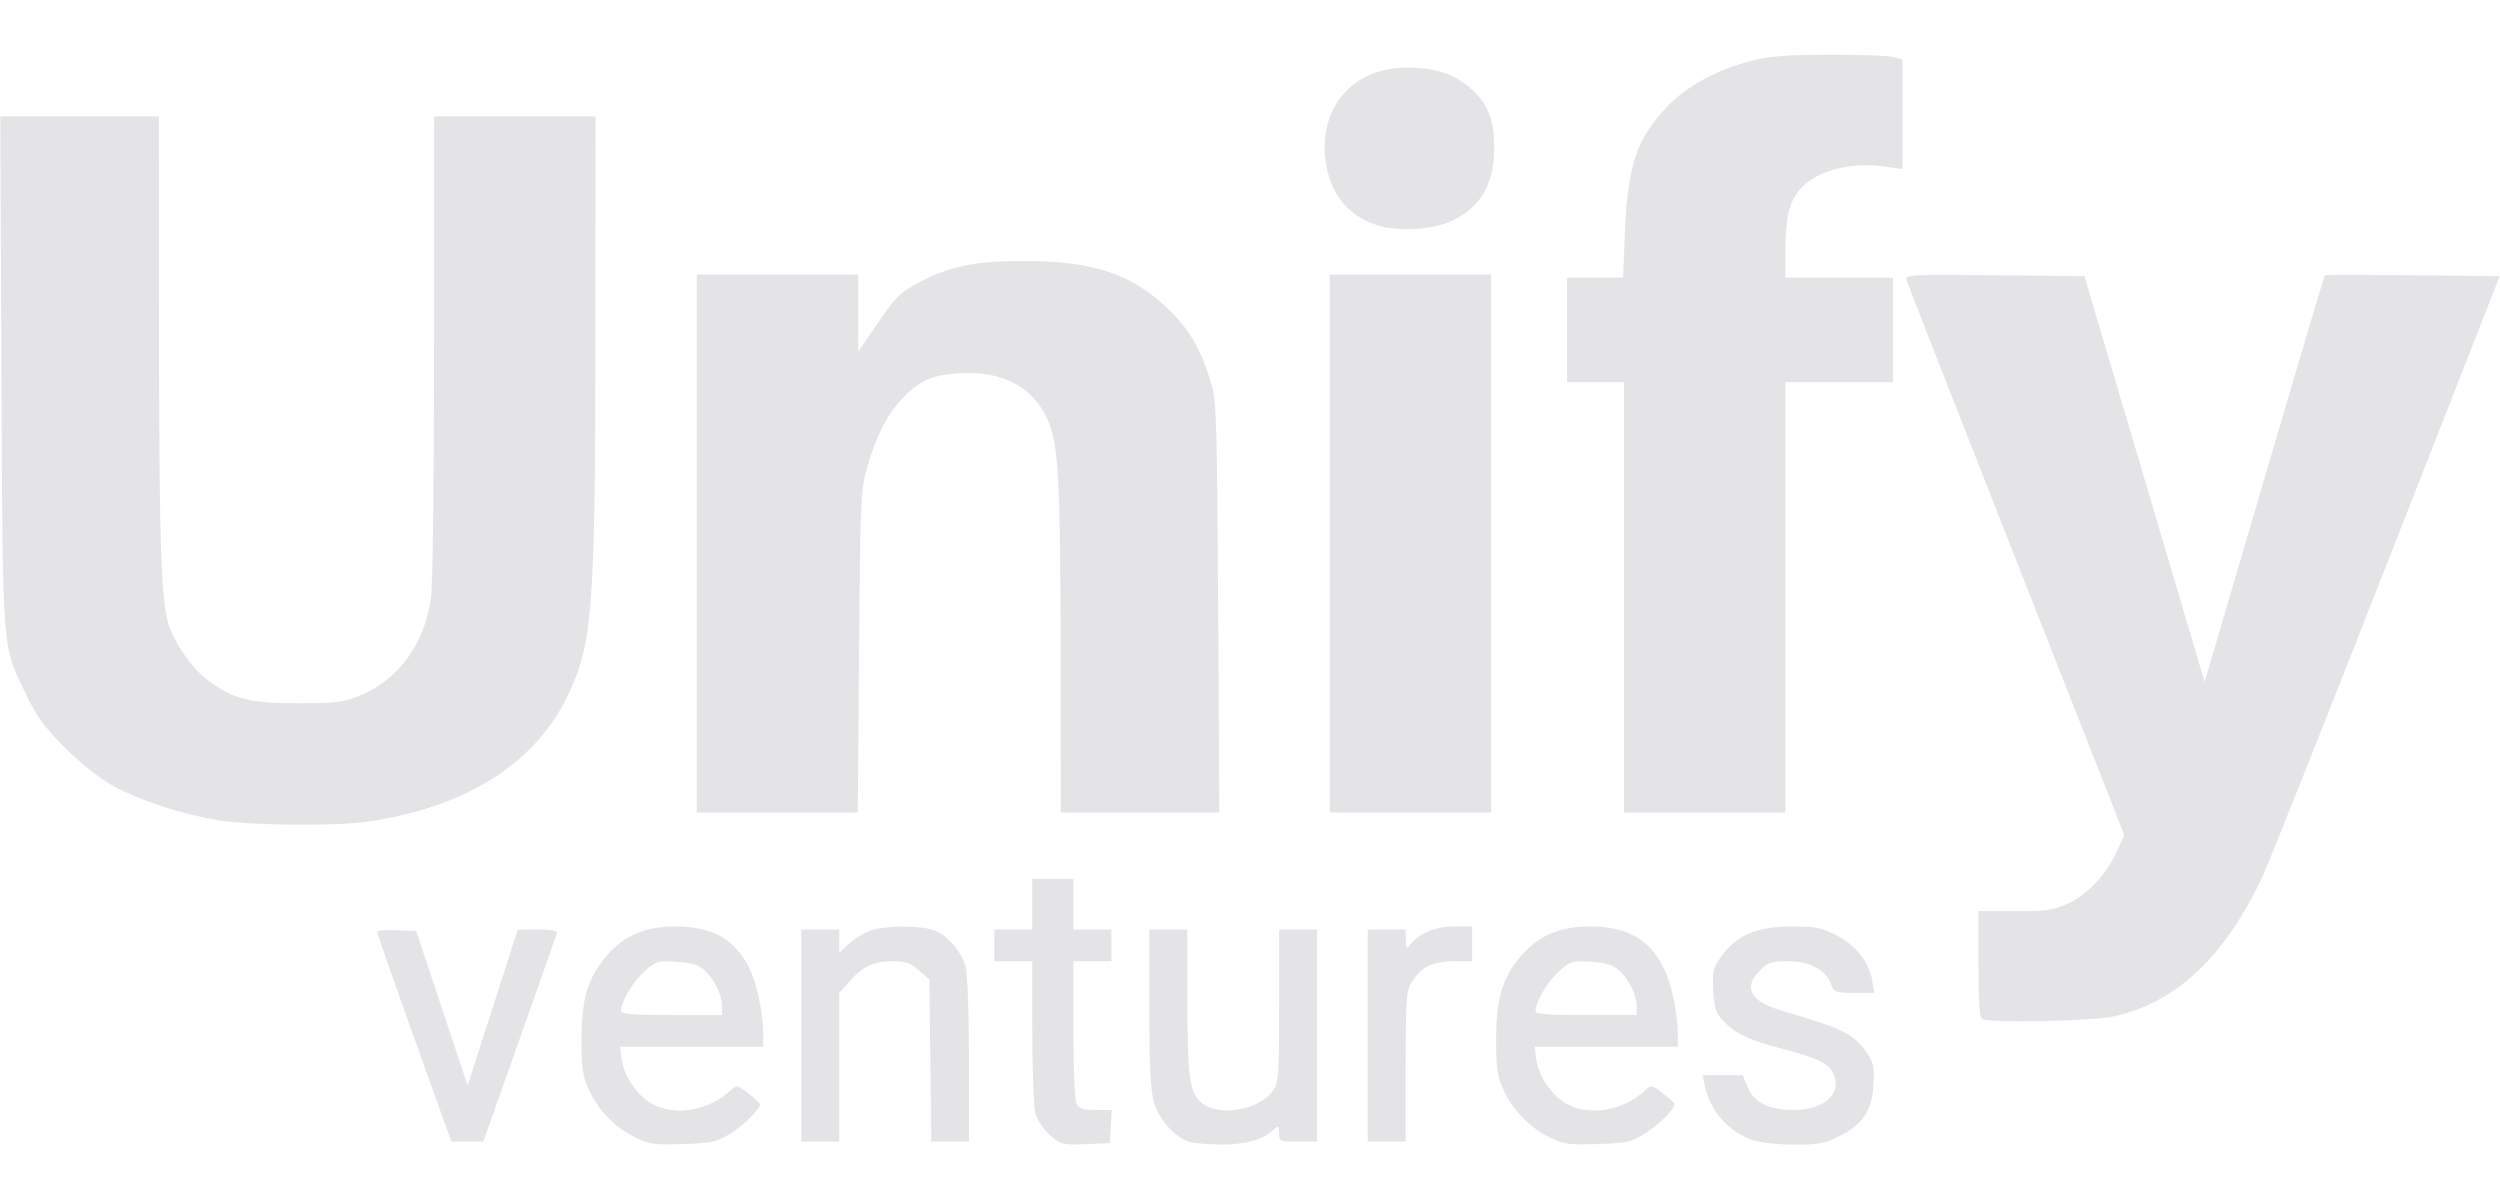
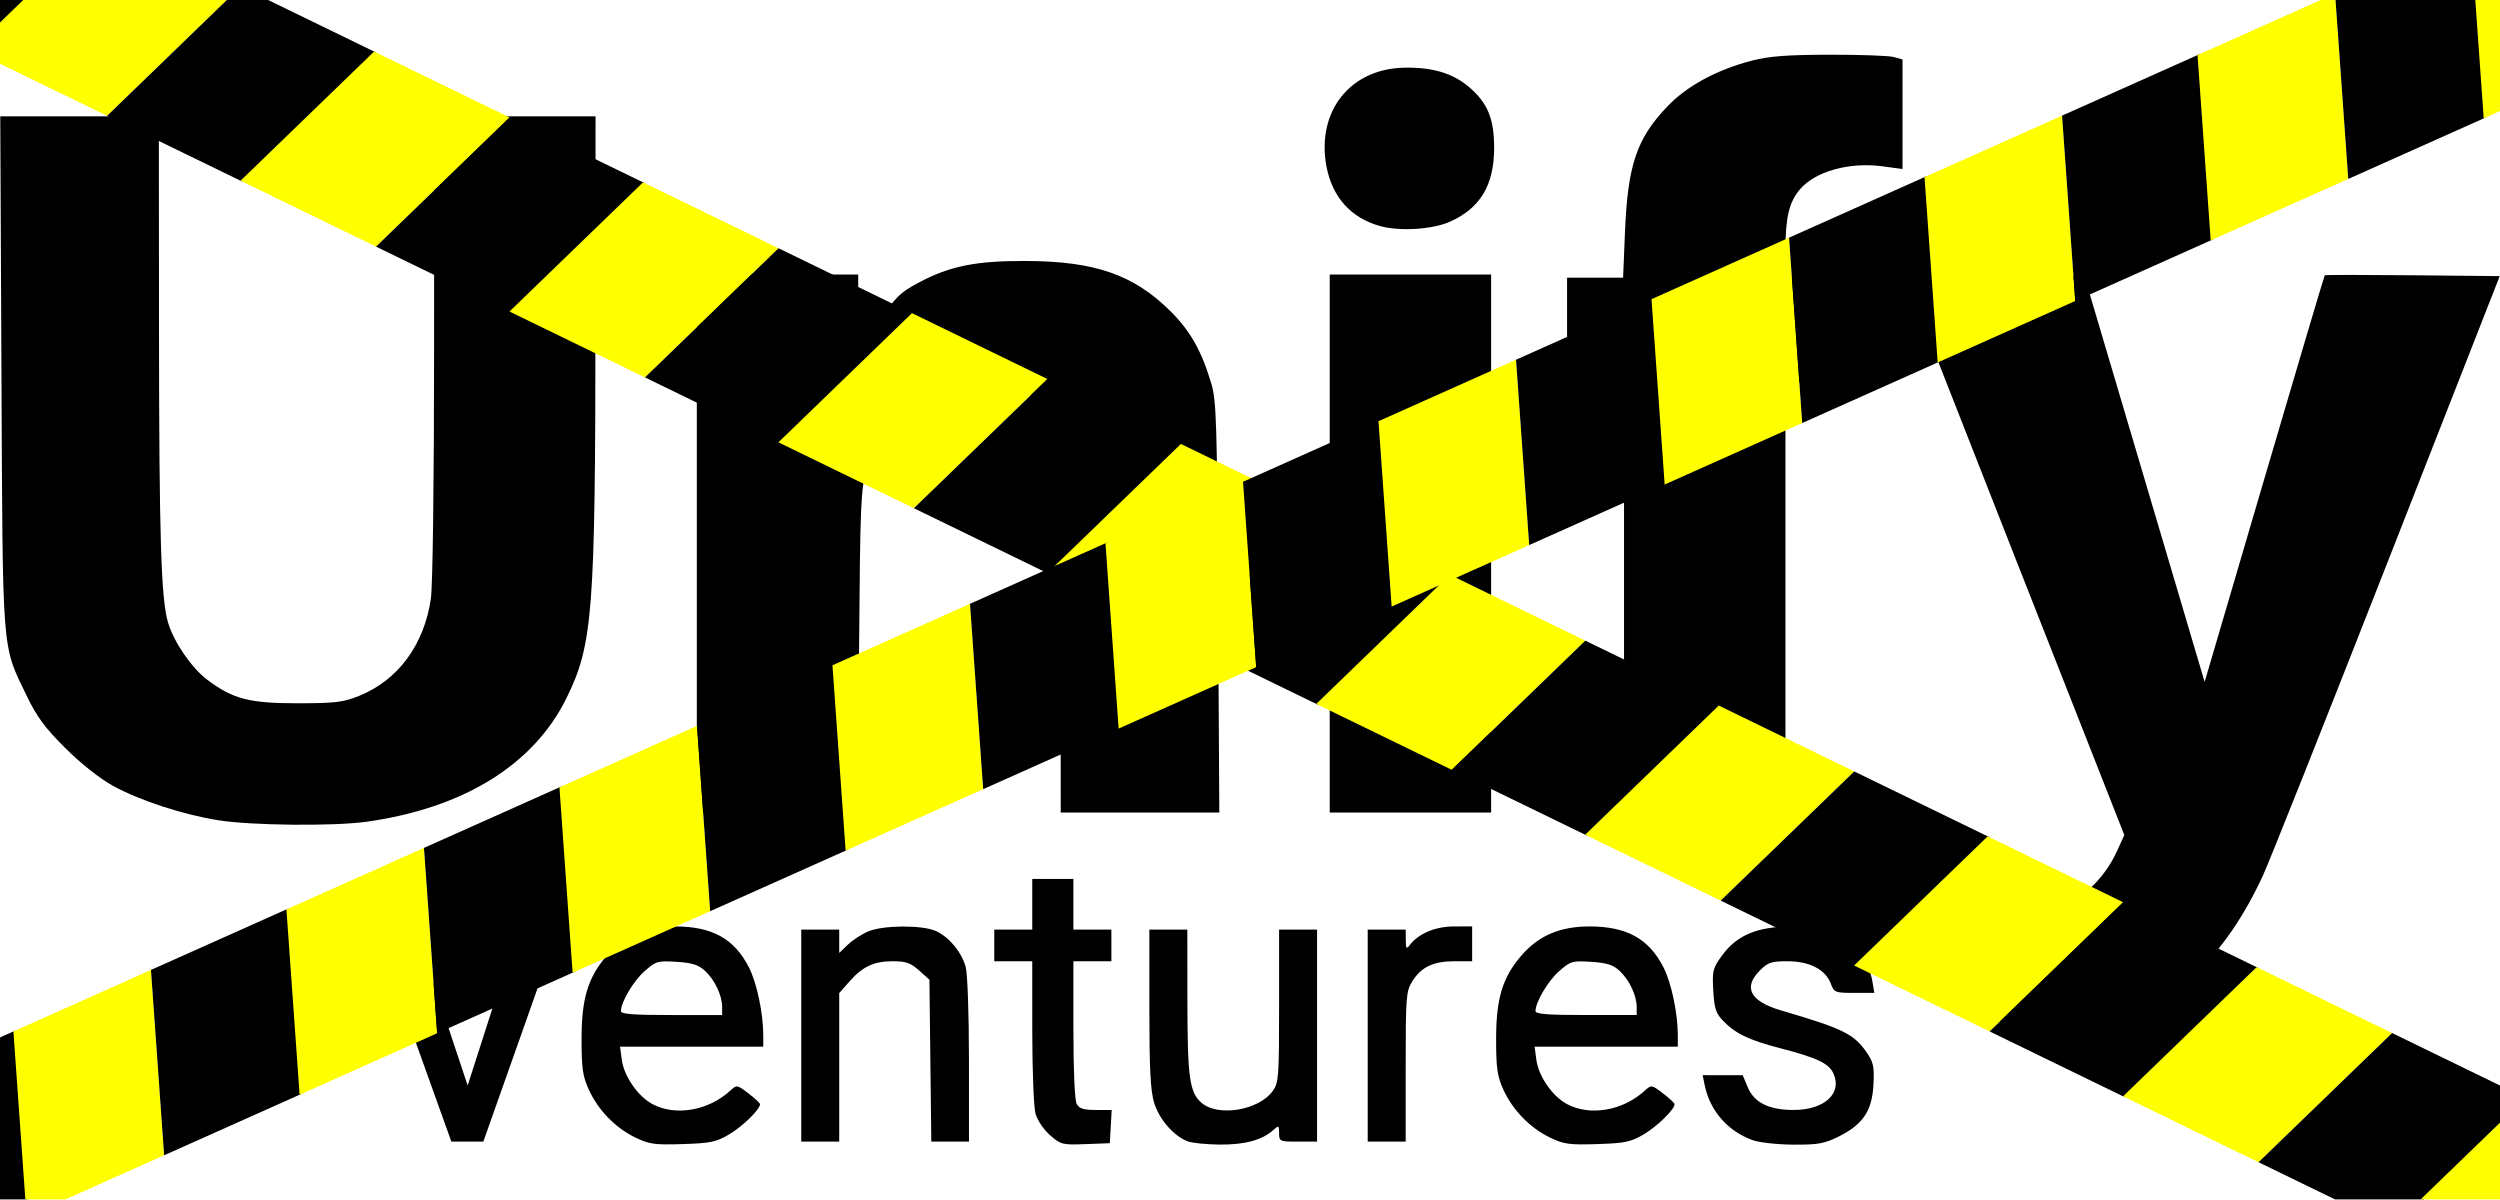
- <svg xmlns="http://www.w3.org/2000/svg" version="1.1" width="1053.333" height="505.333" viewBox="0 0 1053.333 505.333">
-   <defs id="defs1" />
-   <g id="g1">
-     <path style="fill:#e4e4e7;fill-opacity:1" d="m 267.592,479.224 c -8.364,-4.061 -15.649,-11.596 -19.55,-20.222 -2.546,-5.63 -3.014,-8.947 -3.009,-21.333 0.008,-16.947 2.669,-25.755 10.573,-34.988 7.215,-8.429 16.336,-12.345 28.752,-12.345 15.741,0 25.08,5.188 31.247,17.358 3.262,6.436 5.959,19.212 5.978,28.309 l 0.01,5 h -30.176 -30.176 l 0.745,5.554 c 0.928,6.916 6.797,15.385 12.919,18.641 9.733,5.177 23.571,2.779 32.788,-5.683 2.733,-2.509 2.828,-2.495 7.618,1.14 2.668,2.024 4.873,4.085 4.899,4.578 0.114,2.115 -7.379,9.436 -13.074,12.773 -5.405,3.167 -7.839,3.671 -19.526,4.037 -11.911,0.373 -14.071,0.069 -20.018,-2.819 z m 36.667,-54.932 c 0,-4.875 -3.113,-11.456 -7.205,-15.23 -2.791,-2.574 -5.344,-3.387 -11.964,-3.809 -7.985,-0.508 -8.675,-0.307 -13.5,3.928 -4.703,4.13 -9.901,12.898 -9.97,16.82 -0.022,1.265 5.111,1.667 21.304,1.667 H 304.258 Z M 442.399,478.279 c -2.68,-2.353 -5.333,-6.29 -6.101,-9.054 -0.747,-2.69 -1.362,-18.24 -1.366,-34.557 l -0.007,-29.667 h -8 -8 v -6.667 -6.667 h 8 8 v -10.667 -10.667 h 8.667 8.667 v 10.667 10.667 h 8 8 v 6.667 6.667 h -8 -8 v 28.754 c 0,17.271 0.551,29.784 1.38,31.333 1.083,2.024 2.821,2.579 8.07,2.579 h 6.689 l -0.403,7 -0.403,7 -10.225,0.387 c -9.798,0.371 -10.424,0.213 -14.968,-3.776 z m 57.86,2.564 c -5.884,-2.334 -11.977,-9.444 -14.037,-16.381 -1.499,-5.047 -1.963,-14.444 -1.963,-39.703 v -33.091 h 8 8 l 0.032,29.667 c 0.035,32.869 0.871,38.932 5.973,43.333 6.981,6.023 24.204,3.133 30.022,-5.037 2.456,-3.449 2.64,-5.952 2.64,-35.836 v -32.128 h 8 8 v 44.667 44.667 h -8 c -7.769,0 -8,-0.102 -8,-3.54 0,-3.315 -0.152,-3.403 -2.382,-1.384 -4.711,4.263 -12.01,6.259 -22.575,6.173 -5.707,-0.046 -11.876,-0.679 -13.709,-1.407 z m 152.667,-1.62 c -8.364,-4.061 -15.649,-11.596 -19.55,-20.222 -2.546,-5.63 -3.014,-8.947 -3.009,-21.333 0.008,-16.947 2.669,-25.755 10.573,-34.988 7.215,-8.429 16.336,-12.345 28.752,-12.345 15.741,0 25.08,5.188 31.247,17.358 3.262,6.436 5.959,19.212 5.978,28.309 l 0.01,5 h -30.176 -30.176 l 0.745,5.554 c 0.928,6.916 6.797,15.385 12.919,18.641 9.733,5.177 23.571,2.779 32.788,-5.683 2.733,-2.509 2.828,-2.495 7.618,1.14 2.668,2.024 4.873,4.085 4.899,4.578 0.114,2.115 -7.379,9.436 -13.074,12.773 -5.405,3.167 -7.839,3.671 -19.526,4.037 -11.911,0.373 -14.071,0.069 -20.018,-2.819 z m 36.667,-54.932 c 0,-4.875 -3.113,-11.456 -7.205,-15.23 -2.791,-2.574 -5.344,-3.387 -11.964,-3.809 -7.985,-0.508 -8.675,-0.307 -13.5,3.928 -4.703,4.13 -9.901,12.898 -9.97,16.82 -0.022,1.265 5.111,1.667 21.304,1.667 h 21.333 z m 48.837,56.085 c -10.387,-3.702 -17.966,-12.366 -20.159,-23.042 l -0.89,-4.333 8.439,0.014 8.439,0.014 2.128,5.07 c 2.735,6.518 8.93,9.571 19.407,9.564 12.915,-0.008 20.505,-6.994 16.692,-15.363 -1.942,-4.261 -6.876,-6.61 -22.308,-10.62 -13.638,-3.543 -19.163,-6.241 -24.568,-11.994 -2.651,-2.822 -3.364,-5.173 -3.762,-12.417 -0.455,-8.289 -0.187,-9.352 3.706,-14.7 6.258,-8.596 14.961,-12.206 29.466,-12.222 9.84,-0.011 12.432,0.496 18.658,3.654 8.15,4.133 13.849,11.386 15.191,19.333 l 0.844,5 h -8.435 c -8.116,0 -8.491,-0.149 -9.92,-3.934 -2.236,-5.923 -8.95,-9.388 -18.202,-9.394 -6.813,-0.004 -8.249,0.475 -11.667,3.892 -7.193,7.193 -4.083,13.011 9.003,16.846 26.265,7.697 30.718,9.907 36.183,17.955 2.692,3.965 3.077,5.909 2.665,13.449 -0.596,10.911 -4.461,16.642 -14.64,21.715 -6.002,2.991 -8.635,3.463 -19.037,3.413 -6.727,-0.033 -14.358,-0.873 -17.235,-1.899 z m -563.912,-43.042 c -8.611,-24.017 -15.642,-44.145 -15.624,-44.73 0.018,-0.585 3.735,-0.885 8.26,-0.667 l 8.227,0.397 10.83,32.505 10.83,32.505 6.372,-19.838 c 3.505,-10.911 8.257,-25.688 10.559,-32.838 l 4.187,-13 h 8.526 c 6.238,0 8.372,0.447 7.952,1.667 -0.315,0.917 -7.418,21.017 -15.783,44.667 l -15.209,43 h -6.736 -6.736 z m 163.076,-1 v -44.667 h 8 8 v 4.916 4.916 l 3.667,-3.512 c 2.017,-1.932 5.897,-4.444 8.624,-5.583 6.173,-2.579 22.235,-2.722 28.148,-0.252 5.55,2.319 11.071,8.867 12.836,15.223 0.782,2.817 1.38,19.79 1.385,39.292 l 0.007,34.333 h -7.936 -7.936 l -0.397,-34.111 -0.397,-34.111 -4.354,-3.889 c -3.588,-3.204 -5.536,-3.889 -11.066,-3.889 -8.02,0 -12.74,2.22 -18.381,8.645 l -4.198,4.781 v 31.287 31.287 h -8 -8 z m 238.667,0 v -44.667 h 8 8 l 0.042,4.333 c 0.036,3.723 0.275,4.028 1.69,2.169 3.677,-4.83 10.793,-7.825 18.601,-7.83 l 7.667,-0.005 v 7.333 7.333 h -7.4 c -8.952,0 -14.085,2.438 -17.805,8.458 -2.632,4.258 -2.795,6.367 -2.795,36.032 v 31.509 h -8 -8 z m 259,-6.883 c -1.241,-0.501 -1.667,-6.415 -1.667,-23.146 v -22.474 l 15.02,0.09 c 12.734,0.076 16.078,-0.365 21.969,-2.9 8.402,-3.615 16.711,-12.256 21.189,-22.037 l 3.273,-7.15 -45.553,-115.75 c -25.054,-63.663 -45.853,-116.809 -46.221,-118.104 -0.628,-2.216 1.547,-2.334 37.148,-2 l 37.816,0.354 25.327,85.492 25.327,85.492 25.118,-85.48 c 13.815,-47.014 25.283,-85.645 25.484,-85.846 0.201,-0.201 16.873,-0.206 37.047,-0.011 l 36.681,0.355 -47.572,121.333 c -26.165,66.733 -49.696,125.884 -52.292,131.447 -15.95,34.173 -36.69,53.602 -63.214,59.221 -8.85,1.875 -50.884,2.729 -54.883,1.116 z M 92.234,345.638 C 77.22,343.296 58.629,337.215 47.369,330.962 41.876,327.911 33.964,321.621 27.443,315.118 18.822,306.522 15.52,302.036 11.165,293.001 0.69,271.271 1.162,277.36 0.608,156.668 L 0.114,49.001 H 33.519 66.925 l 0.068,90.333 c 0.066,87.293 0.867,113.116 3.82,123.018 2.439,8.18 9.898,19.061 16.46,24.011 10.841,8.177 17.761,9.974 38.319,9.951 15.661,-0.018 18.996,-0.42 25.662,-3.094 16.432,-6.592 27.473,-21.537 30.285,-40.993 0.79,-5.467 1.344,-48.744 1.36,-106.226 l 0.026,-97 h 34 34 l -0.042,87 c -0.059,122.264 -1.096,135.629 -12.279,158.278 -13.842,28.034 -43.446,46.282 -84.301,51.964 -13.767,1.915 -48.053,1.58 -62.068,-0.606 z M 293.592,229.001 V 115.668 h 34 34 v 16.276 16.276 l 8.333,-12.228 c 7.439,-10.915 9.28,-12.731 17.151,-16.92 13.153,-6.998 24.021,-9.19 45.182,-9.114 29.035,0.105 45.31,5.738 60.762,21.031 8.475,8.388 13.259,16.84 17.361,30.679 2.142,7.225 2.419,16.36 2.862,94.333 l 0.49,86.333 h -33.405 -33.405 l -0.058,-65.667 c -0.066,-74.08 -0.863,-89.114 -5.268,-99.355 -6.102,-14.185 -18.957,-21.113 -37.172,-20.032 -11.707,0.695 -16.745,2.897 -24.199,10.578 -6.258,6.448 -11.193,16.134 -14.968,29.375 -2.622,9.198 -2.816,13.715 -3.314,77.435 l -0.529,67.667 h -33.912 -33.912 z m 266.667,0 V 115.668 h 34 34 v 113.333 113.333 h -34 -34 z m 124,22.667 v -90.667 h -12 -12 v -22 -22 h 11.804 11.804 l 0.778,-19 c 1.166,-28.495 4.879,-39.535 17.878,-53.163 8.266,-8.666 20.896,-15.495 35.736,-19.322 7.209,-1.859 14.645,-2.419 32.667,-2.461 12.833,-0.03 24.983,0.407 27,0.971 l 3.667,1.025 v 23.087 23.087 l -8.268,-1.131 c -14.14,-1.934 -28.566,2.091 -35.03,9.773 -4.494,5.341 -6.02,11.786 -6.028,25.466 l -0.007,11.667 h 22.667 22.667 v 22 22 H 774.925 752.259 v 90.667 90.667 h -34 -34 z M 581.352,95.221 c -12.15,-3.427 -20.017,-12.177 -22.442,-24.963 -4.41,-23.254 9.896,-41.385 32.942,-41.748 11.888,-0.187 20.346,2.375 27.198,8.241 7.75,6.634 10.483,13.303 10.483,25.583 0,15.618 -5.831,25.364 -18.587,31.063 -7.418,3.314 -21.28,4.168 -29.594,1.823 z" id="path1" />
+ <svg xmlns="http://www.w3.org/2000/svg" version="1.1" width="1053.333" height="505.333" viewBox="0 0 1053.333 505.333" id="svg1">
+   <defs id="defs1">
+     <clipPath clipPathUnits="userSpaceOnUse" id="clipPath7">
+       <rect style="fill:#00d400;stroke-width:2.21" id="rect8" width="519.139" height="70.393" x="-20.92" y="616.036" transform="matrix(0.8953324,-0.4453986,0.3611398,0.9325117,0,0)" />
+     </clipPath>
+     <clipPath clipPathUnits="userSpaceOnUse" id="clipPath8">
+       <rect style="fill:#00d400;stroke-width:2.21" id="rect9" width="519.139" height="70.393" x="-20.92" y="616.036" transform="matrix(0.8953324,-0.4453986,0.3611398,0.9325117,0,0)" />
+     </clipPath>
+     <clipPath clipPathUnits="userSpaceOnUse" id="clipPath53">
+       <rect style="fill:#00d400" id="rect54" width="1053.333" height="505.333" x="-929.101" y="-708.661" transform="rotate(24.08554)" />
+     </clipPath>
+     <clipPath clipPathUnits="userSpaceOnUse" id="clipPath54">
+       <rect style="fill:#00d400" id="rect55" width="1053.333" height="505.333" x="-427.588" y="-850.345" transform="rotate(-25.93691)" />
+     </clipPath>
+     <clipPath clipPathUnits="userSpaceOnUse" id="clipPath55">
+       <rect style="fill:#00d400" id="rect56" width="1053.333" height="505.333" x="0" y="0" />
+     </clipPath>
+   </defs>
+   <g id="g1" clip-path="url(#clipPath55)">
+     <path style="fill:currentColor;fill-opacity:1" d="m 267.592,479.224 c -8.364,-4.061 -15.649,-11.596 -19.55,-20.222 -2.546,-5.63 -3.014,-8.947 -3.009,-21.333 0.008,-16.947 2.669,-25.755 10.573,-34.988 7.215,-8.429 16.336,-12.345 28.752,-12.345 15.741,0 25.08,5.188 31.247,17.358 3.262,6.436 5.959,19.212 5.978,28.309 l 0.01,5 h -30.176 -30.176 l 0.745,5.554 c 0.928,6.916 6.797,15.385 12.919,18.641 9.733,5.177 23.571,2.779 32.788,-5.683 2.733,-2.509 2.828,-2.495 7.618,1.14 2.668,2.024 4.873,4.085 4.899,4.578 0.114,2.115 -7.379,9.436 -13.074,12.773 -5.405,3.167 -7.839,3.671 -19.526,4.037 -11.911,0.373 -14.071,0.069 -20.018,-2.819 z m 36.667,-54.932 c 0,-4.875 -3.113,-11.456 -7.205,-15.23 -2.791,-2.574 -5.344,-3.387 -11.964,-3.809 -7.985,-0.508 -8.675,-0.307 -13.5,3.928 -4.703,4.13 -9.901,12.898 -9.97,16.82 -0.022,1.265 5.111,1.667 21.304,1.667 H 304.258 Z M 442.399,478.279 c -2.68,-2.353 -5.333,-6.29 -6.101,-9.054 -0.747,-2.69 -1.362,-18.24 -1.366,-34.557 l -0.007,-29.667 h -8 -8 v -6.667 -6.667 h 8 8 v -10.667 -10.667 h 8.667 8.667 v 10.667 10.667 h 8 8 v 6.667 6.667 h -8 -8 v 28.754 c 0,17.271 0.551,29.784 1.38,31.333 1.083,2.024 2.821,2.579 8.07,2.579 h 6.689 l -0.403,7 -0.403,7 -10.225,0.387 c -9.798,0.371 -10.424,0.213 -14.968,-3.776 z m 57.86,2.564 c -5.884,-2.334 -11.977,-9.444 -14.037,-16.381 -1.499,-5.047 -1.963,-14.444 -1.963,-39.703 v -33.091 h 8 8 l 0.032,29.667 c 0.035,32.869 0.871,38.932 5.973,43.333 6.981,6.023 24.204,3.133 30.022,-5.037 2.456,-3.449 2.64,-5.952 2.64,-35.836 v -32.128 h 8 8 v 44.667 44.667 h -8 c -7.769,0 -8,-0.102 -8,-3.54 0,-3.315 -0.152,-3.403 -2.382,-1.384 -4.711,4.263 -12.01,6.259 -22.575,6.173 -5.707,-0.046 -11.876,-0.679 -13.709,-1.407 z m 152.667,-1.62 c -8.364,-4.061 -15.649,-11.596 -19.55,-20.222 -2.546,-5.63 -3.014,-8.947 -3.009,-21.333 0.008,-16.947 2.669,-25.755 10.573,-34.988 7.215,-8.429 16.336,-12.345 28.752,-12.345 15.741,0 25.08,5.188 31.247,17.358 3.262,6.436 5.959,19.212 5.978,28.309 l 0.01,5 h -30.176 -30.176 l 0.745,5.554 c 0.928,6.916 6.797,15.385 12.919,18.641 9.733,5.177 23.571,2.779 32.788,-5.683 2.733,-2.509 2.828,-2.495 7.618,1.14 2.668,2.024 4.873,4.085 4.899,4.578 0.114,2.115 -7.379,9.436 -13.074,12.773 -5.405,3.167 -7.839,3.671 -19.526,4.037 -11.911,0.373 -14.071,0.069 -20.018,-2.819 z m 36.667,-54.932 c 0,-4.875 -3.113,-11.456 -7.205,-15.23 -2.791,-2.574 -5.344,-3.387 -11.964,-3.809 -7.985,-0.508 -8.675,-0.307 -13.5,3.928 -4.703,4.13 -9.901,12.898 -9.97,16.82 -0.022,1.265 5.111,1.667 21.304,1.667 h 21.333 z m 48.837,56.085 c -10.387,-3.702 -17.966,-12.366 -20.159,-23.042 l -0.89,-4.333 8.439,0.014 8.439,0.014 2.128,5.07 c 2.735,6.518 8.93,9.571 19.407,9.564 12.915,-0.008 20.505,-6.994 16.692,-15.363 -1.942,-4.261 -6.876,-6.61 -22.308,-10.62 -13.638,-3.543 -19.163,-6.241 -24.568,-11.994 -2.651,-2.822 -3.364,-5.173 -3.762,-12.417 -0.455,-8.289 -0.187,-9.352 3.706,-14.7 6.258,-8.596 14.961,-12.206 29.466,-12.222 9.84,-0.011 12.432,0.496 18.658,3.654 8.15,4.133 13.849,11.386 15.191,19.333 l 0.844,5 h -8.435 c -8.116,0 -8.491,-0.149 -9.92,-3.934 -2.236,-5.923 -8.95,-9.388 -18.202,-9.394 -6.813,-0.004 -8.249,0.475 -11.667,3.892 -7.193,7.193 -4.083,13.011 9.003,16.846 26.265,7.697 30.718,9.907 36.183,17.955 2.692,3.965 3.077,5.909 2.665,13.449 -0.596,10.911 -4.461,16.642 -14.64,21.715 -6.002,2.991 -8.635,3.463 -19.037,3.413 -6.727,-0.033 -14.358,-0.873 -17.235,-1.899 z m -563.912,-43.042 c -8.611,-24.017 -15.642,-44.145 -15.624,-44.73 0.018,-0.585 3.735,-0.885 8.26,-0.667 l 8.227,0.397 10.83,32.505 10.83,32.505 6.372,-19.838 c 3.505,-10.911 8.257,-25.688 10.559,-32.838 l 4.187,-13 h 8.526 c 6.238,0 8.372,0.447 7.952,1.667 -0.315,0.917 -7.418,21.017 -15.783,44.667 l -15.209,43 h -6.736 -6.736 z m 163.076,-1 v -44.667 h 8 8 v 4.916 4.916 l 3.667,-3.512 c 2.017,-1.932 5.897,-4.444 8.624,-5.583 6.173,-2.579 22.235,-2.722 28.148,-0.252 5.55,2.319 11.071,8.867 12.836,15.223 0.782,2.817 1.38,19.79 1.385,39.292 l 0.007,34.333 h -7.936 -7.936 l -0.397,-34.111 -0.397,-34.111 -4.354,-3.889 c -3.588,-3.204 -5.536,-3.889 -11.066,-3.889 -8.02,0 -12.74,2.22 -18.381,8.645 l -4.198,4.781 v 31.287 31.287 h -8 -8 z m 238.667,0 v -44.667 h 8 8 l 0.042,4.333 c 0.036,3.723 0.275,4.028 1.69,2.169 3.677,-4.83 10.793,-7.825 18.601,-7.83 l 7.667,-0.005 v 7.333 7.333 h -7.4 c -8.952,0 -14.085,2.438 -17.805,8.458 -2.632,4.258 -2.795,6.367 -2.795,36.032 v 31.509 h -8 -8 z m 259,-6.883 c -1.241,-0.501 -1.667,-6.415 -1.667,-23.146 v -22.474 l 15.02,0.09 c 12.734,0.076 16.078,-0.365 21.969,-2.9 8.402,-3.615 16.711,-12.256 21.189,-22.037 l 3.273,-7.15 -45.553,-115.75 c -25.054,-63.663 -45.853,-116.809 -46.221,-118.104 -0.628,-2.216 1.547,-2.334 37.148,-2 l 37.816,0.354 25.327,85.492 25.327,85.492 25.118,-85.48 c 13.815,-47.014 25.283,-85.645 25.484,-85.846 0.201,-0.201 16.873,-0.206 37.047,-0.011 l 36.681,0.355 -47.572,121.333 c -26.165,66.733 -49.696,125.884 -52.292,131.447 -15.95,34.173 -36.69,53.602 -63.214,59.221 -8.85,1.875 -50.884,2.729 -54.883,1.116 z M 92.234,345.638 C 77.22,343.296 58.629,337.215 47.369,330.962 41.876,327.911 33.964,321.621 27.443,315.118 18.822,306.522 15.52,302.036 11.165,293.001 0.69,271.271 1.162,277.36 0.608,156.668 L 0.114,49.001 H 33.519 66.925 l 0.068,90.333 c 0.066,87.293 0.867,113.116 3.82,123.018 2.439,8.18 9.898,19.061 16.46,24.011 10.841,8.177 17.761,9.974 38.319,9.951 15.661,-0.018 18.996,-0.42 25.662,-3.094 16.432,-6.592 27.473,-21.537 30.285,-40.993 0.79,-5.467 1.344,-48.744 1.36,-106.226 l 0.026,-97 h 34 34 l -0.042,87 c -0.059,122.264 -1.096,135.629 -12.279,158.278 -13.842,28.034 -43.446,46.282 -84.301,51.964 -13.767,1.915 -48.053,1.58 -62.068,-0.606 z M 293.592,229.001 V 115.668 h 34 34 v 16.276 16.276 l 8.333,-12.228 c 7.439,-10.915 9.28,-12.731 17.151,-16.92 13.153,-6.998 24.021,-9.19 45.182,-9.114 29.035,0.105 45.31,5.738 60.762,21.031 8.475,8.388 13.259,16.84 17.361,30.679 2.142,7.225 2.419,16.36 2.862,94.333 l 0.49,86.333 h -33.405 -33.405 l -0.058,-65.667 c -0.066,-74.08 -0.863,-89.114 -5.268,-99.355 -6.102,-14.185 -18.957,-21.113 -37.172,-20.032 -11.707,0.695 -16.745,2.897 -24.199,10.578 -6.258,6.448 -11.193,16.134 -14.968,29.375 -2.622,9.198 -2.816,13.715 -3.314,77.435 l -0.529,67.667 h -33.912 -33.912 z m 266.667,0 V 115.668 h 34 34 v 113.333 113.333 h -34 -34 z m 124,22.667 v -90.667 h -12 -12 v -22 -22 h 11.804 11.804 l 0.778,-19 c 1.166,-28.495 4.879,-39.535 17.878,-53.163 8.266,-8.666 20.896,-15.495 35.736,-19.322 7.209,-1.859 14.645,-2.419 32.667,-2.461 12.833,-0.03 24.983,0.407 27,0.971 l 3.667,1.025 v 23.087 23.087 l -8.268,-1.131 c -14.14,-1.934 -28.566,2.091 -35.03,9.773 -4.494,5.341 -6.02,11.786 -6.028,25.466 l -0.007,11.667 h 22.667 22.667 v 22 22 H 774.925 752.259 v 90.667 90.667 h -34 -34 z M 581.352,95.221 c -12.15,-3.427 -20.017,-12.177 -22.442,-24.963 -4.41,-23.254 9.896,-41.385 32.942,-41.748 11.888,-0.187 20.346,2.375 27.198,8.241 7.75,6.634 10.483,13.303 10.483,25.583 0,15.618 -5.831,25.364 -18.587,31.063 -7.418,3.314 -21.28,4.168 -29.594,1.823 z" id="path1" />
+   </g>
+   <g id="g31" transform="rotate(25.93691,-1632.468,1353.547)" clip-path="url(#clipPath54)">
+     <path id="rect1" style="fill:#ffff00;stroke-width:1.103" transform="matrix(0.8840444,0.467403,-0.3423695,0.9395654,-968.1445,-1270.815)" d="m 327.702,492.162 h 60.209 v 108.241 h -60.209 z" clip-path="url(#clipPath8)" />
+     <path id="rect2" style="stroke-width:1.103" transform="matrix(0.8840444,0.467403,-0.3423695,0.9395654,-968.6604,-1270.815)" d="m 388.402,461.965 h 60.209 v 108.241 h -60.209 z" clip-path="url(#clipPath7)" />
+     <path id="path12" style="fill:#ffff00;stroke-width:1.103" transform="matrix(0.8840444,0.467403,-0.3423695,0.9395654,-842.1445,-1270.815)" d="m 327.702,492.162 h 60.209 v 108.241 h -60.209 z" clip-path="url(#clipPath8)" />
+     <path id="path13" style="stroke-width:1.103" transform="matrix(0.8840444,0.467403,-0.3423695,0.9395654,-842.6604,-1270.815)" d="m 388.402,461.965 h 60.209 v 108.241 h -60.209 z" clip-path="url(#clipPath7)" />
+     <path id="path14" style="fill:#ffff00;stroke-width:1.103" transform="matrix(0.8840444,0.467403,-0.3423695,0.9395654,-716.1445,-1270.815)" d="m 327.702,492.162 h 60.209 v 108.241 h -60.209 z" clip-path="url(#clipPath8)" />
+     <path id="path15" style="stroke-width:1.103" transform="matrix(0.8840444,0.467403,-0.3423695,0.9395654,-716.6604,-1270.815)" d="m 388.402,461.965 h 60.209 v 108.241 h -60.209 z" clip-path="url(#clipPath7)" />
+     <path id="path16" style="fill:#ffff00;stroke-width:1.103" transform="matrix(0.8840444,0.467403,-0.3423695,0.9395654,-590.1445,-1270.815)" d="m 327.702,492.162 h 60.209 v 108.241 h -60.209 z" clip-path="url(#clipPath8)" />
+     <path id="path17" style="stroke-width:1.103" transform="matrix(0.8840444,0.467403,-0.3423695,0.9395654,-590.6604,-1270.815)" d="m 388.402,461.965 h 60.209 v 108.241 h -60.209 z" clip-path="url(#clipPath7)" />
+     <path id="path18" style="fill:#ffff00;stroke-width:1.103" transform="matrix(0.8840444,0.467403,-0.3423695,0.9395654,-464.1445,-1270.815)" d="m 327.702,492.162 h 60.209 v 108.241 h -60.209 z" clip-path="url(#clipPath8)" />
+     <path id="path19" style="stroke-width:1.103" transform="matrix(0.8840444,0.467403,-0.3423695,0.9395654,-464.6604,-1270.815)" d="m 388.402,461.965 h 60.209 v 108.241 h -60.209 z" clip-path="url(#clipPath7)" />
+     <path id="path20" style="fill:#ffff00;stroke-width:1.103" transform="matrix(0.8840444,0.467403,-0.3423695,0.9395654,-338.1445,-1270.815)" d="m 327.702,492.162 h 60.209 v 108.241 h -60.209 z" clip-path="url(#clipPath8)" />
+     <path id="path21" style="stroke-width:1.103" transform="matrix(0.8840444,0.467403,-0.3423695,0.9395654,-338.6604,-1270.815)" d="m 388.402,461.965 h 60.209 v 108.241 h -60.209 z" clip-path="url(#clipPath7)" />
+     <path id="path22" style="fill:#ffff00;stroke-width:1.103" transform="matrix(0.8840444,0.467403,-0.3423695,0.9395654,-212.1446,-1270.815)" d="m 327.702,492.162 h 60.209 v 108.241 h -60.209 z" clip-path="url(#clipPath8)" />
+     <path id="path23" style="stroke-width:1.103" transform="matrix(0.8840444,0.467403,-0.3423695,0.9395654,-212.6604,-1270.815)" d="m 388.402,461.965 h 60.209 v 108.241 h -60.209 z" clip-path="url(#clipPath7)" />
+     <path id="path24" style="fill:#ffff00;stroke-width:1.103" transform="matrix(0.8840444,0.467403,-0.3423695,0.9395654,-86.14455,-1270.815)" d="m 327.702,492.162 h 60.209 v 108.241 h -60.209 z" clip-path="url(#clipPath8)" />
+     <path id="path25" style="stroke-width:1.103" transform="matrix(0.8840444,0.467403,-0.3423695,0.9395654,-86.6604,-1270.815)" d="m 388.402,461.965 h 60.209 v 108.241 h -60.209 z" clip-path="url(#clipPath7)" />
+     <path id="path26" style="fill:#ffff00;stroke-width:1.103" transform="matrix(0.8840444,0.467403,-0.3423695,0.9395654,39.85545,-1270.815)" d="m 327.702,492.162 h 60.209 v 108.241 h -60.209 z" clip-path="url(#clipPath8)" />
+     <path id="path27" style="stroke-width:1.103" transform="matrix(0.8840444,0.467403,-0.3423695,0.9395654,39.3396,-1270.815)" d="m 388.402,461.965 h 60.209 v 108.241 h -60.209 z" clip-path="url(#clipPath7)" />
+     <path id="path28" style="fill:#ffff00;stroke-width:1.103" transform="matrix(0.8840444,0.467403,-0.3423695,0.9395654,165.8554,-1270.815)" d="m 327.702,492.162 h 60.209 v 108.241 h -60.209 z" clip-path="url(#clipPath8)" />
+     <path id="path29" style="stroke-width:1.103" transform="matrix(0.8840444,0.467403,-0.3423695,0.9395654,165.3396,-1270.815)" d="m 388.402,461.965 h 60.209 v 108.241 h -60.209 z" clip-path="url(#clipPath7)" />
+     <path id="path30" style="fill:#ffff00;stroke-width:1.103" transform="matrix(0.8840444,0.467403,-0.3423695,0.9395654,291.8555,-1270.815)" d="m 327.702,492.162 h 60.209 v 108.241 h -60.209 z" clip-path="url(#clipPath8)" />
+     <path id="path31" style="stroke-width:1.103" transform="matrix(0.8840444,0.467403,-0.3423695,0.9395654,291.3396,-1270.815)" d="m 388.402,461.965 h 60.209 v 108.241 h -60.209 z" clip-path="url(#clipPath7)" />
+   </g>
+   <g id="g53" transform="rotate(-24.08554,2125.447,-1823.214)" clip-path="url(#clipPath53)">
+     <path id="path32" style="fill:#ffff00;stroke-width:1.103" transform="matrix(0.8840444,0.467403,-0.3423695,0.9395654,-968.1445,-1270.815)" d="m 327.702,492.162 h 60.209 v 108.241 h -60.209 z" clip-path="url(#clipPath8)" />
+     <path id="path33" style="stroke-width:1.103" transform="matrix(0.8840444,0.467403,-0.3423695,0.9395654,-968.6604,-1270.815)" d="m 388.402,461.965 h 60.209 v 108.241 h -60.209 z" clip-path="url(#clipPath7)" />
+     <path id="path34" style="fill:#ffff00;stroke-width:1.103" transform="matrix(0.8840444,0.467403,-0.3423695,0.9395654,-842.1445,-1270.815)" d="m 327.702,492.162 h 60.209 v 108.241 h -60.209 z" clip-path="url(#clipPath8)" />
+     <path id="path35" style="stroke-width:1.103" transform="matrix(0.8840444,0.467403,-0.3423695,0.9395654,-842.6604,-1270.815)" d="m 388.402,461.965 h 60.209 v 108.241 h -60.209 z" clip-path="url(#clipPath7)" />
+     <path id="path36" style="fill:#ffff00;stroke-width:1.103" transform="matrix(0.8840444,0.467403,-0.3423695,0.9395654,-716.1445,-1270.815)" d="m 327.702,492.162 h 60.209 v 108.241 h -60.209 z" clip-path="url(#clipPath8)" />
+     <path id="path37" style="stroke-width:1.103" transform="matrix(0.8840444,0.467403,-0.3423695,0.9395654,-716.6604,-1270.815)" d="m 388.402,461.965 h 60.209 v 108.241 h -60.209 z" clip-path="url(#clipPath7)" />
+     <path id="path38" style="fill:#ffff00;stroke-width:1.103" transform="matrix(0.8840444,0.467403,-0.3423695,0.9395654,-590.1445,-1270.815)" d="m 327.702,492.162 h 60.209 v 108.241 h -60.209 z" clip-path="url(#clipPath8)" />
+     <path id="path39" style="stroke-width:1.103" transform="matrix(0.8840444,0.467403,-0.3423695,0.9395654,-590.6604,-1270.815)" d="m 388.402,461.965 h 60.209 v 108.241 h -60.209 z" clip-path="url(#clipPath7)" />
+     <path id="path40" style="fill:#ffff00;stroke-width:1.103" transform="matrix(0.8840444,0.467403,-0.3423695,0.9395654,-464.1445,-1270.815)" d="m 327.702,492.162 h 60.209 v 108.241 h -60.209 z" clip-path="url(#clipPath8)" />
+     <path id="path41" style="stroke-width:1.103" transform="matrix(0.8840444,0.467403,-0.3423695,0.9395654,-464.6604,-1270.815)" d="m 388.402,461.965 h 60.209 v 108.241 h -60.209 z" clip-path="url(#clipPath7)" />
+     <path id="path42" style="fill:#ffff00;stroke-width:1.103" transform="matrix(0.8840444,0.467403,-0.3423695,0.9395654,-338.1445,-1270.815)" d="m 327.702,492.162 h 60.209 v 108.241 h -60.209 z" clip-path="url(#clipPath8)" />
+     <path id="path43" style="stroke-width:1.103" transform="matrix(0.8840444,0.467403,-0.3423695,0.9395654,-338.6604,-1270.815)" d="m 388.402,461.965 h 60.209 v 108.241 h -60.209 z" clip-path="url(#clipPath7)" />
+     <path id="path44" style="fill:#ffff00;stroke-width:1.103" transform="matrix(0.8840444,0.467403,-0.3423695,0.9395654,-212.1446,-1270.815)" d="m 327.702,492.162 h 60.209 v 108.241 h -60.209 z" clip-path="url(#clipPath8)" />
+     <path id="path45" style="stroke-width:1.103" transform="matrix(0.8840444,0.467403,-0.3423695,0.9395654,-212.6604,-1270.815)" d="m 388.402,461.965 h 60.209 v 108.241 h -60.209 z" clip-path="url(#clipPath7)" />
+     <path id="path46" style="fill:#ffff00;stroke-width:1.103" transform="matrix(0.8840444,0.467403,-0.3423695,0.9395654,-86.14455,-1270.815)" d="m 327.702,492.162 h 60.209 v 108.241 h -60.209 z" clip-path="url(#clipPath8)" />
+     <path id="path47" style="stroke-width:1.103" transform="matrix(0.8840444,0.467403,-0.3423695,0.9395654,-86.6604,-1270.815)" d="m 388.402,461.965 h 60.209 v 108.241 h -60.209 z" clip-path="url(#clipPath7)" />
+     <path id="path48" style="fill:#ffff00;stroke-width:1.103" transform="matrix(0.8840444,0.467403,-0.3423695,0.9395654,39.85545,-1270.815)" d="m 327.702,492.162 h 60.209 v 108.241 h -60.209 z" clip-path="url(#clipPath8)" />
+     <path id="path49" style="stroke-width:1.103" transform="matrix(0.8840444,0.467403,-0.3423695,0.9395654,39.3396,-1270.815)" d="m 388.402,461.965 h 60.209 v 108.241 h -60.209 z" clip-path="url(#clipPath7)" />
+     <path id="path50" style="fill:#ffff00;stroke-width:1.103" transform="matrix(0.8840444,0.467403,-0.3423695,0.9395654,165.8554,-1270.815)" d="m 327.702,492.162 h 60.209 v 108.241 h -60.209 z" clip-path="url(#clipPath8)" />
+     <path id="path51" style="stroke-width:1.103" transform="matrix(0.8840444,0.467403,-0.3423695,0.9395654,165.3396,-1270.815)" d="m 388.402,461.965 h 60.209 v 108.241 h -60.209 z" clip-path="url(#clipPath7)" />
+     <path id="path52" style="fill:#ffff00;stroke-width:1.103" transform="matrix(0.8840444,0.467403,-0.3423695,0.9395654,291.8555,-1270.815)" d="m 327.702,492.162 h 60.209 v 108.241 h -60.209 z" clip-path="url(#clipPath8)" />
+     <path id="path53" style="stroke-width:1.103" transform="matrix(0.8840444,0.467403,-0.3423695,0.9395654,291.3396,-1270.815)" d="m 388.402,461.965 h 60.209 v 108.241 h -60.209 z" clip-path="url(#clipPath7)" />
  </g>
</svg>
